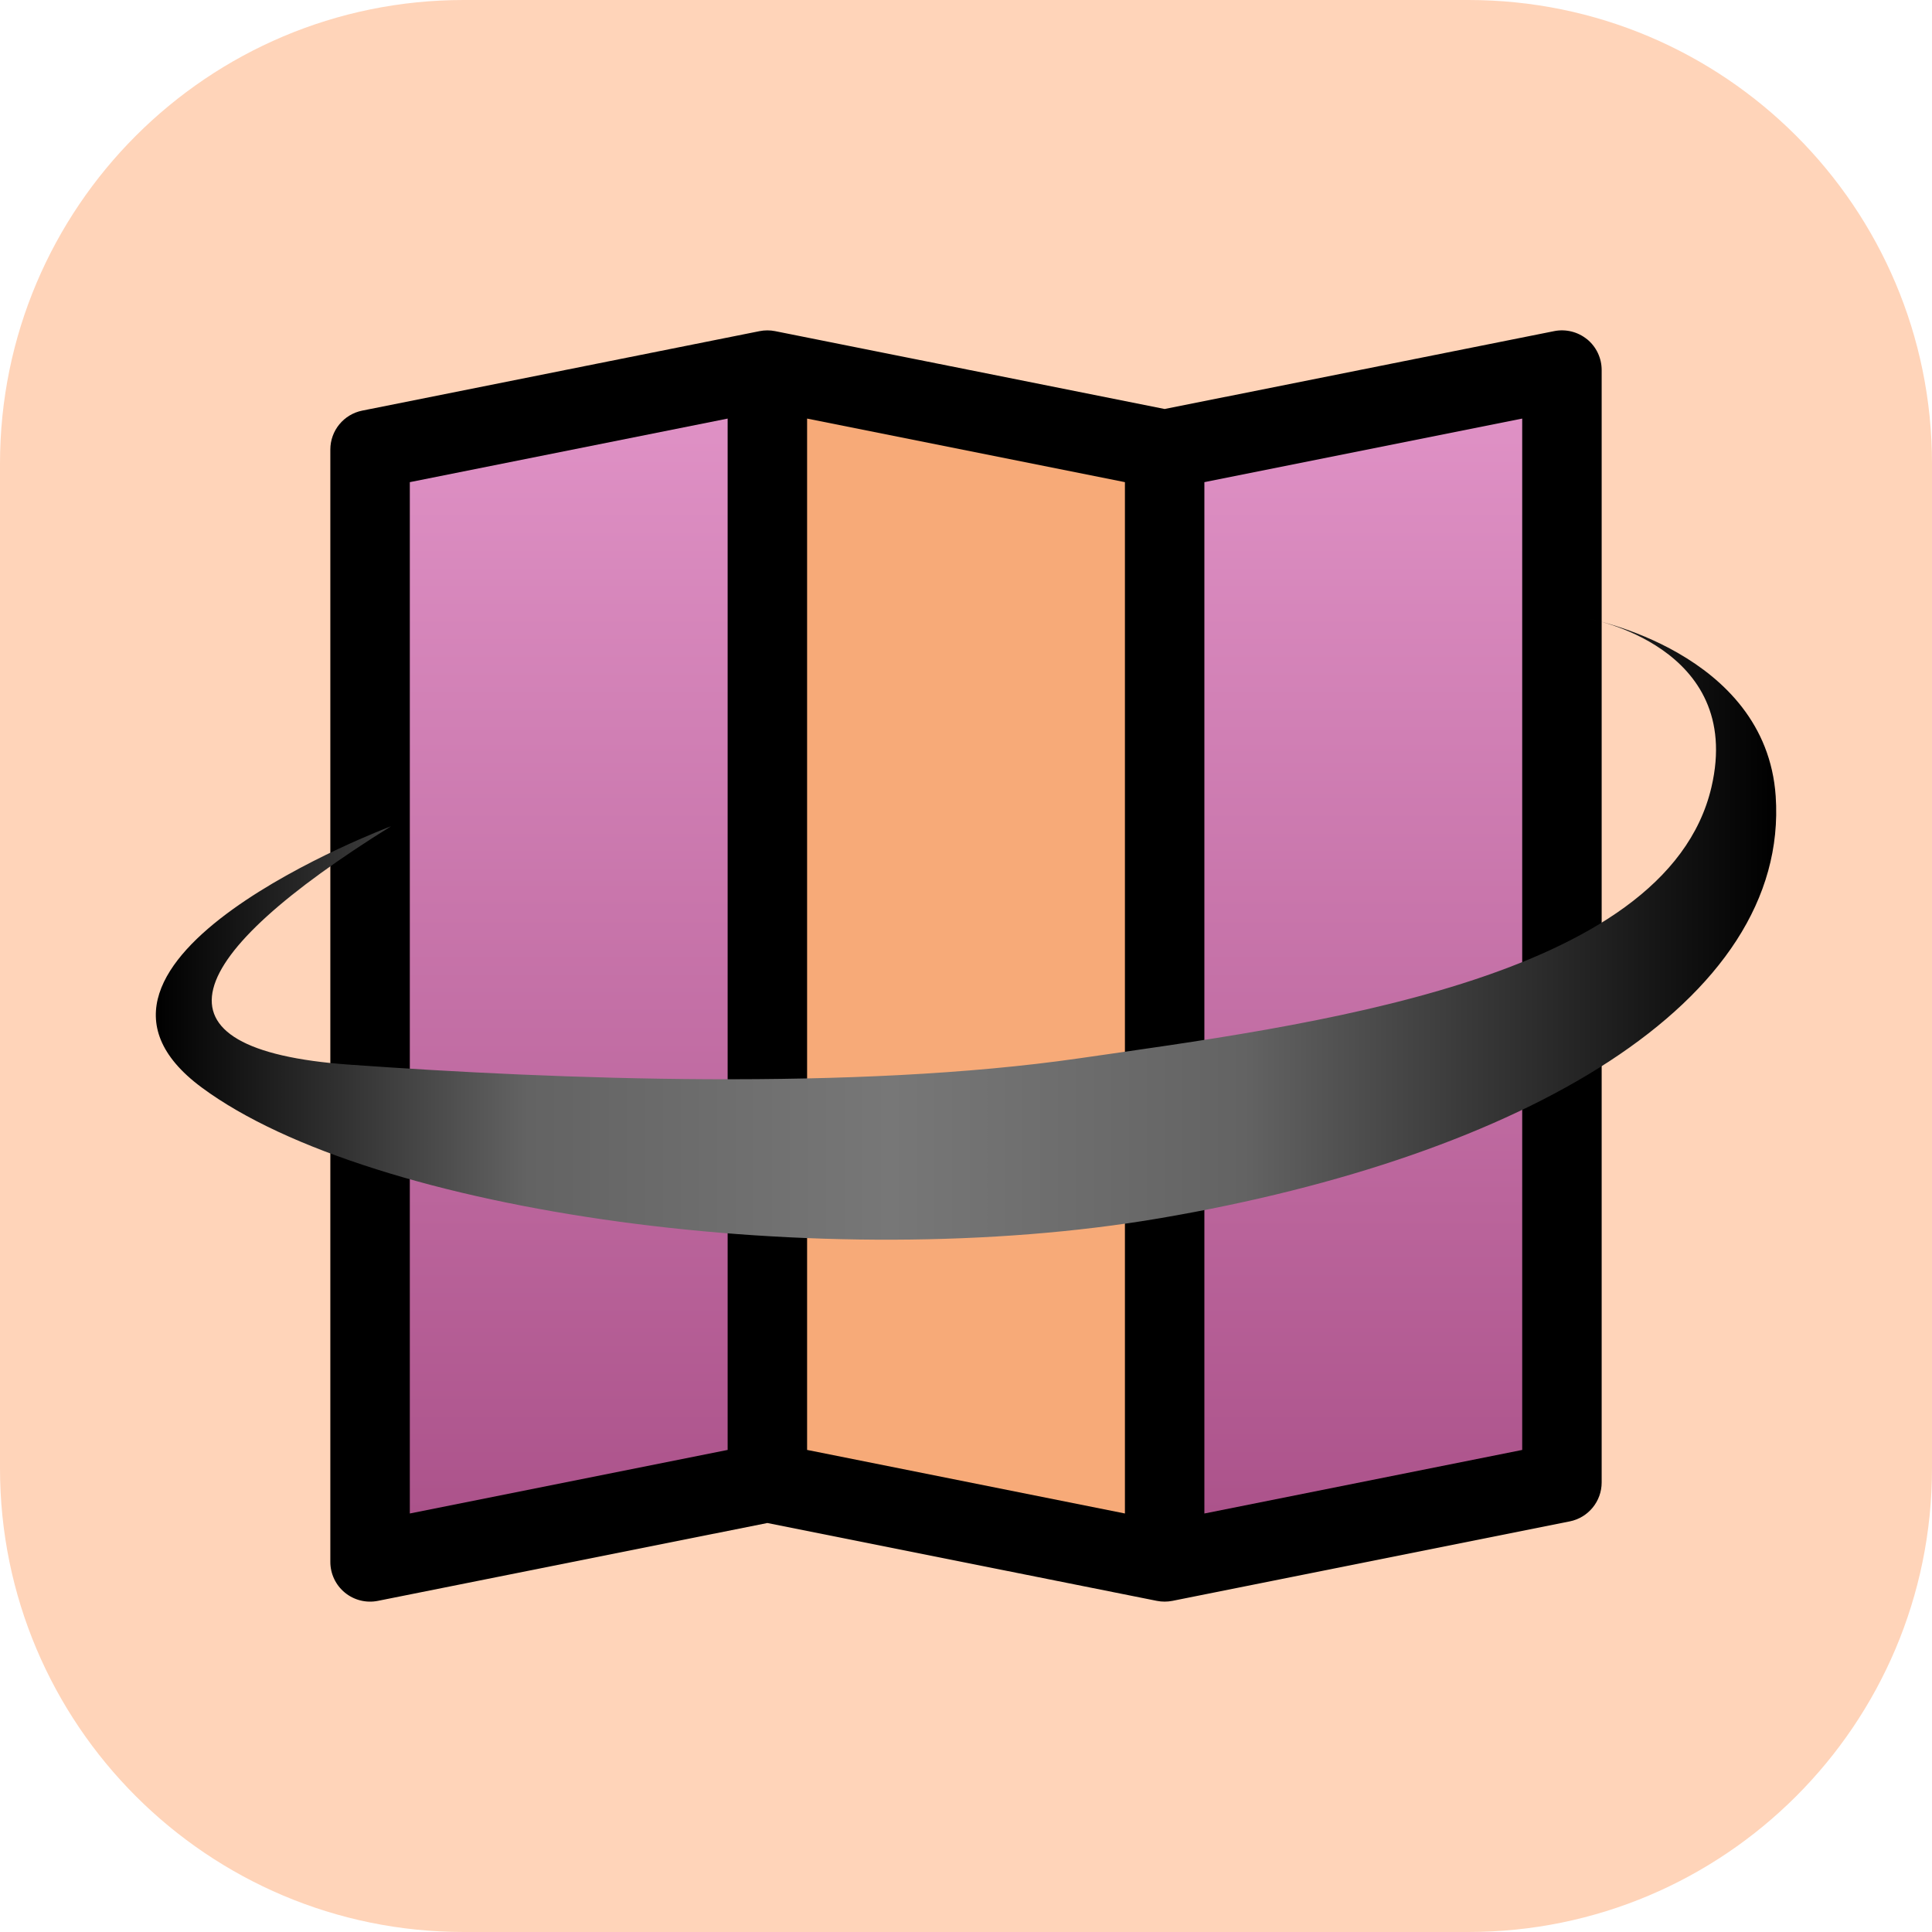
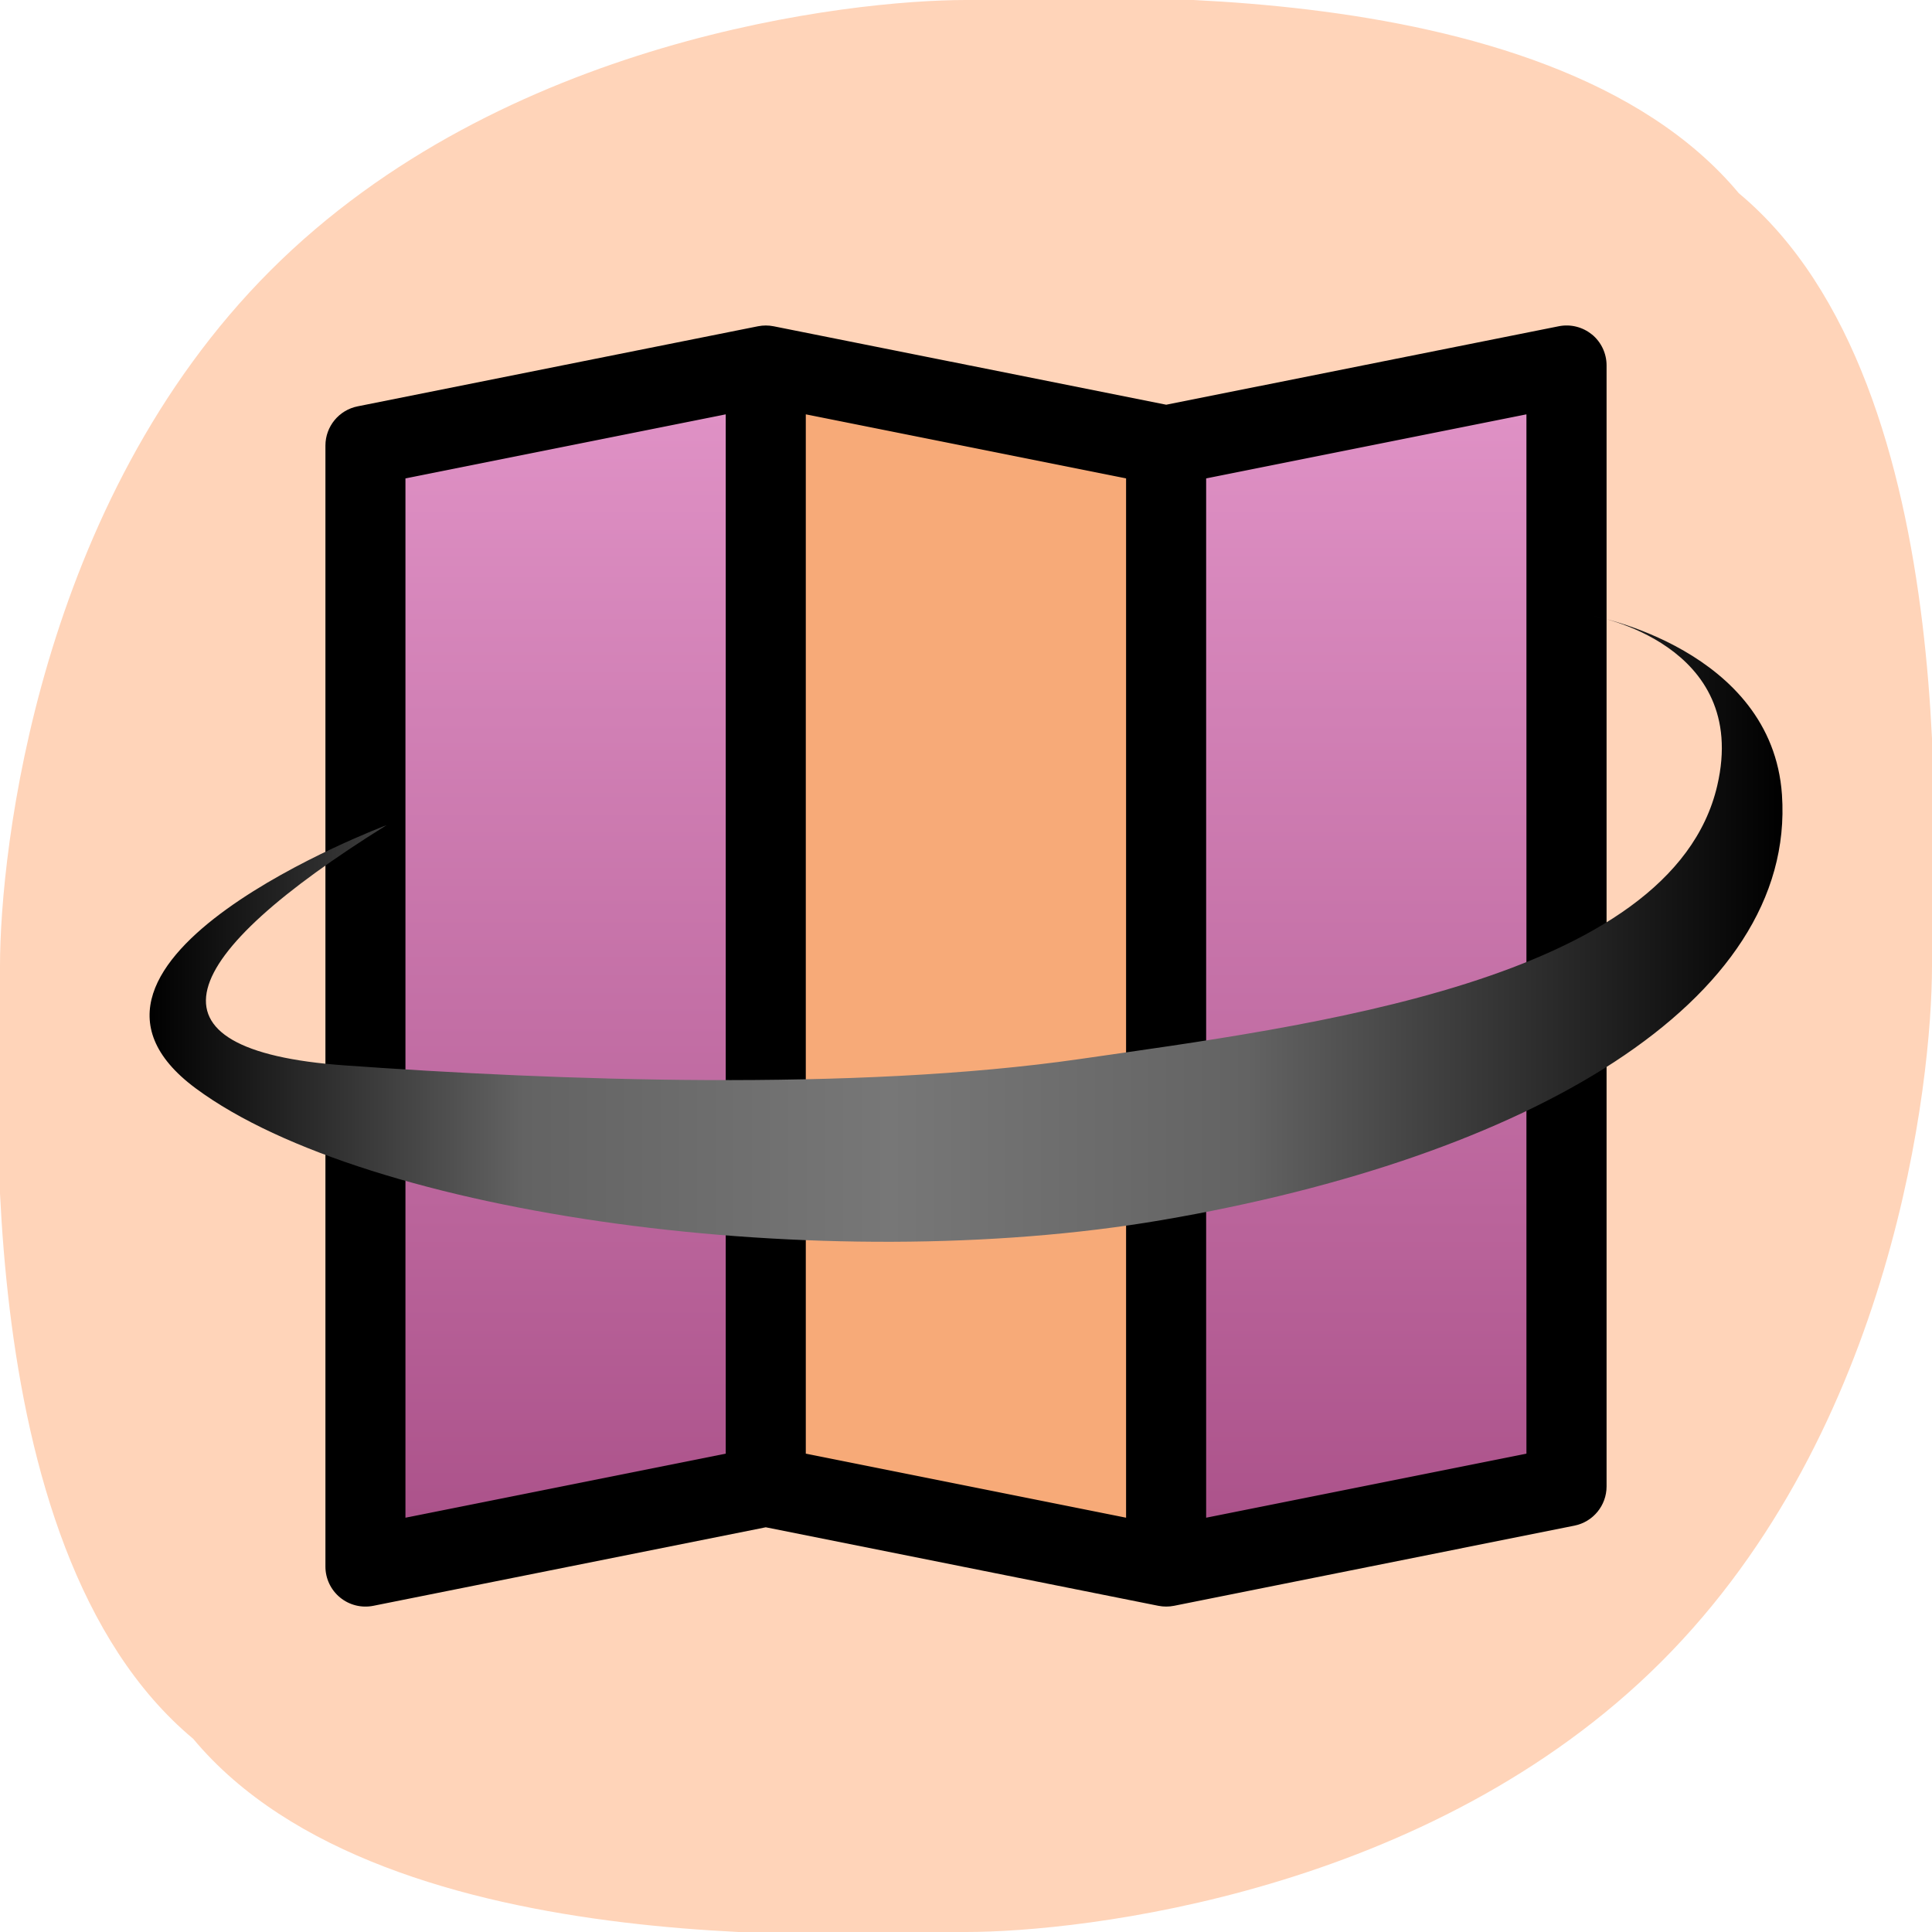
- <svg xmlns="http://www.w3.org/2000/svg" xmlns:xlink="http://www.w3.org/1999/xlink" width="26.5" height="26.5" fill="currentColor" class="bi bi-map">
+ <svg xmlns="http://www.w3.org/2000/svg" xmlns:xlink="http://www.w3.org/1999/xlink" width="250" height="250" fill="currentColor" class="bi bi-map" viewBox="0 0 25 25">
  <defs>
    <linearGradient id="c">
      <stop offset="0" style="stop-color:#000;stop-opacity:1" />
      <stop offset=".229" style="stop-color:#636363;stop-opacity:1" />
      <stop offset=".453" style="stop-color:#777;stop-opacity:1" />
      <stop offset=".672" style="stop-color:#636363;stop-opacity:1" />
      <stop offset="1" style="stop-color:#000;stop-opacity:1" />
    </linearGradient>
    <linearGradient id="b">
      <stop offset="0" style="stop-color:#df91c5;stop-opacity:1" />
      <stop offset="1" style="stop-color:#ac538b;stop-opacity:1" />
    </linearGradient>
    <linearGradient id="a">
      <stop offset="0" style="stop-color:#df91c5;stop-opacity:1" />
      <stop offset="1" style="stop-color:#ac538b;stop-opacity:1" />
    </linearGradient>
    <linearGradient xlink:href="#a" id="d" x1="1" x2="1" y1="1.11" y2="14.89" gradientTransform="translate(5.58 5.25)" gradientUnits="userSpaceOnUse" />
    <linearGradient xlink:href="#b" id="e" x1="11" x2="11" y1="1.11" y2="14.89" gradientTransform="translate(5.58 5.25)" gradientUnits="userSpaceOnUse" />
-     <linearGradient xlink:href="#c" id="f" x1="-3.443" x2="18.778" y1="8.256" y2="8.256" gradientTransform="translate(5.58 4.372)" gradientUnits="userSpaceOnUse" />
+     <linearGradient xlink:href="#c" id="f" x1="-3.443" x2="18.778" y1="8.256" y2="8.256" gradientTransform="translate(5.63 4.372)" gradientUnits="userSpaceOnUse" />
  </defs>
-   <rect width="26.5" height="26.5" rx="6.36" ry="6.36" style="fill:#ffd4b9;fill-opacity:1;stroke:none;stroke-width:1.59;stroke-linecap:round;stroke-dasharray:none;stroke-opacity:1" />
-   <path d="M21.77 4.654a.545.545 0 0 1 .199.422v15.258a.545.545 0 0 1-.438.534l-5.45 1.09a.547.547 0 0 1-.213 0l-5.343-1.068-5.342 1.068a.545.545 0 0 1-.652-.534V6.166a.545.545 0 0 1 .438-.534l5.45-1.09a.545.545 0 0 1 .213 0l5.343 1.068 5.342-1.068a.545.545 0 0 1 .452.112z" />
-   <path d="M10.58 19.34V6.36l-4 .8v12.98Z" style="fill:url(#d);fill-opacity:1" transform="translate(-1.55 -1.19) scale(1.08985)" />
-   <path d="m16.58 20.14 4-.8V6.36l-4 .8z" style="fill:url(#e);fill-opacity:1" transform="translate(-1.55 -1.19) scale(1.08985)" />
-   <path d="m15.58 7.16-4-.8v12.98l4 .8z" style="fill:#f7aa78;fill-opacity:1" transform="translate(-1.55 -1.19) scale(1.08985)" />
-   <path d="M5.364 11.333c-2.869 1.786-3.442 3.064-.574 3.27 2.87.205 6.94.357 10.014-.087 3.074-.444 8.05-1.052 8.671-3.72.452-1.94-1.689-2.31-1.689-2.31s2.434.451 2.57 2.434c.193 2.83-3.465 4.938-8.437 5.788-4.604.788-10.815-.06-13.153-1.792-2.338-1.732 2.598-3.583 2.598-3.583z" style="display:inline;fill:url(#f);fill-opacity:1;stroke:none;stroke-width:2;stroke-linecap:round" />
+   <path d="M3.5 3.5c3-3 7.5-3.5 9-3.5 1 0 7.5-.5 10 2.5l-10 10m-9-9c-3 3-3.5 7.5-3.5 9 0 1-.5 7.5 2.5 10l10-10m9 9c3-3 3.5-7.5 3.5-9 0-1 .5-7.5-2.5-10l-10 10m9 9c-3 3-7.5 3.5-9 3.5-1 0-7.5.5-10-2.5l10-10" class="UnoptimicedTransforms" style="fill:#ffd4b9;stroke-width:.15;stroke-linecap:round" />
+   <path d="M20.6 4.328a.518.518 0 0 1 .189.401v14.506a.518.518 0 0 1-.417.507l-5.18 1.037a.52.52 0 0 1-.203 0l-5.08-1.016-5.078 1.016a.518.518 0 0 1-.62-.508V5.765a.518.518 0 0 1 .417-.507l5.18-1.036a.518.518 0 0 1 .203 0l5.08 1.015 5.078-1.015a.518.518 0 0 1 .43.106z" />
+   <path d="M10.58 19.34V6.36l-4 .8v12.98Z" style="fill:url(#d);fill-opacity:1" transform="matrix(1.0361 0 0 1.0361 -1.571 -1.228)" />
+   <path d="m16.58 20.14 4-.8V6.36l-4 .8z" style="fill:url(#e);fill-opacity:1" transform="matrix(1.0361 0 0 1.0361 -1.571 -1.228)" />
+   <path d="m15.58 7.16-4-.8v12.98l4 .8z" style="fill:#f7aa78;fill-opacity:1" transform="matrix(1.0361 0 0 1.0361 -1.571 -1.228)" />
+   <path d="M5.414 11.333c-2.869 1.786-3.442 3.064-.574 3.27 2.87.205 6.94.357 10.014-.087 3.074-.444 8.05-1.052 8.671-3.72.452-1.94-1.689-2.31-1.689-2.31s2.434.451 2.57 2.434c.193 2.83-3.465 4.938-8.437 5.788-4.604.788-10.815-.06-13.153-1.792-2.338-1.732 2.598-3.583 2.598-3.583z" style="display:inline;fill:url(#f);fill-opacity:1;stroke:none;stroke-width:2;stroke-linecap:round" transform="matrix(.95069 0 0 .95069 -.144 -.097)" />
</svg>
